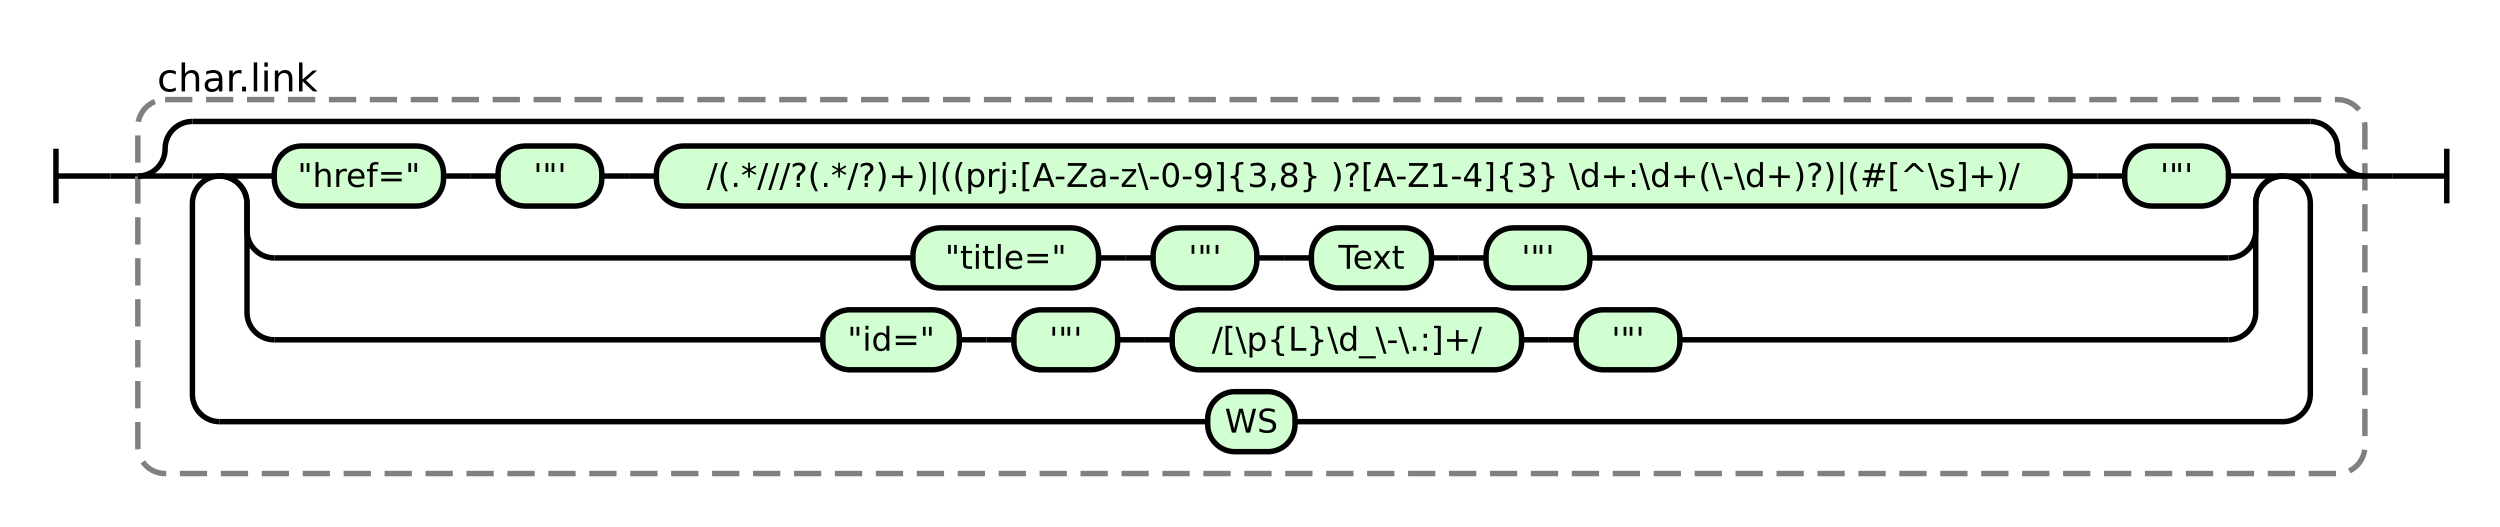
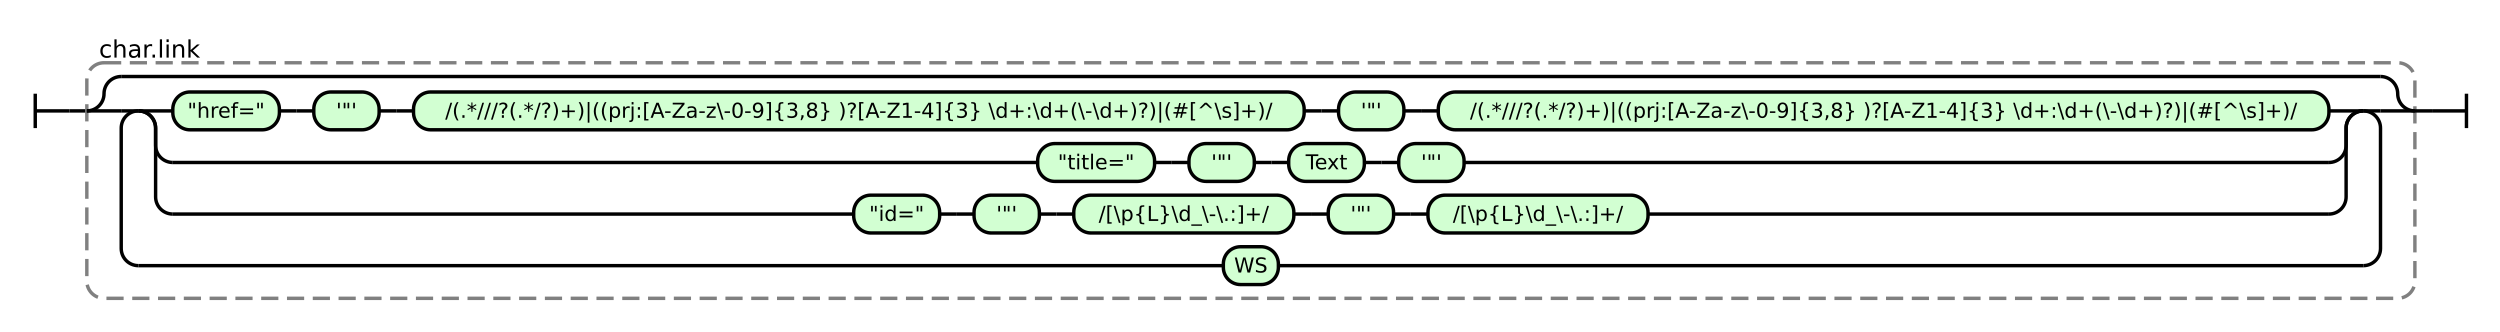
- <svg xmlns="http://www.w3.org/2000/svg" class="railroad-diagram" height="193" viewBox="0 0 916.0 193" width="916.0">
+ <svg xmlns="http://www.w3.org/2000/svg" class="railroad-diagram" height="193" viewBox="0 0 1454.0 193" width="1454.0">
  <g transform="translate(.5 .5)">
    <style>/*  */
    svg.railroad-diagram {
        background-color:hsl(30,20%,95%);
    }
    svg.railroad-diagram path {
        stroke-width: 2;
        stroke: black;
        fill: none;
    }
    svg.railroad-diagram text {
        font-size: 12px;
        text-anchor: middle;
        font-family: DejaVu Sans;
    }
    svg.railroad-diagram text.label {
        text-anchor:start;
    }
    svg.railroad-diagram text.comment {
        font-family: DejaVu Sans;
        font-size: 14px;
    }
    svg.railroad-diagram rect{
        stroke-width: 2;
        stroke:black;
        fill: rgb(210, 255, 210);
    }
    svg.railroad-diagram rect.group-box {
        stroke: gray;
        stroke-dasharray: 10 5;
        fill: none;
    }
    .terminal {
        font-family: DejaVu Sans;
    }

/*  */
</style>
    <g>
      <path d="M 20 54 v 20 m 0 -10 h 20" />
    </g>
    <path d="M 40 64 h 10" />
    <g>
      <path d="M 50 64 h 0.0" />
-       <path d="M 866.0 64 h 0.0" />
-       <rect class="group-box" height="137" rx="10" ry="10" width="816.0" x="50.0" y="36" />
+       <path d="M 1404.0 64 h 0.0" />
+       <rect class="group-box" height="137" rx="10" ry="10" width="1354.0" x="50.0" y="36" />
      <g>
        <path d="M 50.0 64 h 0.0" />
-         <path d="M 866.0 64 h 0.0" />
+         <path d="M 1404.0 64 h 0.0" />
        <path d="M 50.0 64 a 10 10 0 0 0 10 -10 v 0 a 10 10 0 0 1 10 -10" />
        <g>
-           <path d="M 70.0 44 h 776.0" />
+           <path d="M 70.0 44 h 1314.0" />
        </g>
-         <path d="M 846.0 44 a 10 10 0 0 1 10 10 v 0 a 10 10 0 0 0 10 10" />
+         <path d="M 1384.0 44 a 10 10 0 0 1 10 10 v 0 a 10 10 0 0 0 10 10" />
        <path d="M 50.0 64 h 20" />
        <g>
          <path d="M 70.0 64 h 0.0" />
-           <path d="M 846.0 64 h 0.0" />
+           <path d="M 1384.0 64 h 0.0" />
          <path d="M 70.0 64 h 10" />
          <g>
            <path d="M 80.0 64 h 0.0" />
-             <path d="M 836.0 64 h 0.0" />
+             <path d="M 1374.0 64 h 0.0" />
            <path d="M 80.0 64 h 20" />
            <g>
              <path d="M 100.0 64 h 0.0" />
-               <path d="M 816.0 64 h 0.0" />
+               <path d="M 1354.0 64 h 0.0" />
              <g class="terminal ">
                <path d="M 100.0 64 h 0.0" />
                <path d="M 162.0 64 h 0.0" />
                <rect height="22" rx="10" ry="10" width="62.0" x="100.0" y="53" />
                <text x="131.0" y="68">"href="</text>
              </g>
              <path d="M 162.0 64 h 10" />
              <path d="M 172.0 64 h 10" />
              <g class="terminal ">
                <path d="M 182.0 64 h 0.0" />
                <path d="M 220.0 64 h 0.0" />
                <rect height="22" rx="10" ry="10" width="38.0" x="182.0" y="53" />
                <text x="201.0" y="68">'"'</text>
              </g>
              <path d="M 220.0 64 h 10" />
              <path d="M 230.0 64 h 10" />
              <g class="terminal ">
                <path d="M 240.0 64 h 0.0" />
                <path d="M 758.0 64 h 0.0" />
                <rect height="22" rx="10" ry="10" width="518.0" x="240.0" y="53" />
                <text x="499.0" y="68">/(.*///?(.*/?)+)|((prj:[A-Za-z\-0-9]{3,8} )?[A-Z1-4]{3} \d+:\d+(\-\d+)?)|(#[^\s]+)/</text>
              </g>
              <path d="M 758.0 64 h 10" />
              <path d="M 768.0 64 h 10" />
              <g class="terminal ">
                <path d="M 778.0 64 h 0.0" />
                <path d="M 816.0 64 h 0.0" />
                <rect height="22" rx="10" ry="10" width="38.0" x="778.0" y="53" />
                <text x="797.0" y="68">'"'</text>
              </g>
+               <path d="M 816.0 64 h 10" />
+               <path d="M 826.0 64 h 10" />
+               <g class="terminal ">
+                 <path d="M 836.0 64 h 0.0" />
+                 <path d="M 1354.0 64 h 0.0" />
+                 <rect height="22" rx="10" ry="10" width="518.0" x="836.0" y="53" />
+                 <text x="1095.0" y="68">/(.*///?(.*/?)+)|((prj:[A-Za-z\-0-9]{3,8} )?[A-Z1-4]{3} \d+:\d+(\-\d+)?)|(#[^\s]+)/</text>
+               </g>
            </g>
-             <path d="M 816.0 64 h 20" />
+             <path d="M 1354.0 64 h 20" />
            <path d="M 80.0 64 a 10 10 0 0 1 10 10 v 10 a 10 10 0 0 0 10 10" />
            <g>
-               <path d="M 100.0 94 h 234.0" />
-               <path d="M 582.0 94 h 234.0" />
-               <g class="terminal ">
-                 <path d="M 334.0 94 h 0.0" />
-                 <path d="M 402.0 94 h 0.0" />
-                 <rect height="22" rx="10" ry="10" width="68.0" x="334.0" y="83" />
-                 <text x="368.0" y="98">"title="</text>
-               </g>
-               <path d="M 402.0 94 h 10" />
-               <path d="M 412.0 94 h 10" />
-               <g class="terminal ">
-                 <path d="M 422.0 94 h 0.0" />
-                 <path d="M 460.0 94 h 0.0" />
-                 <rect height="22" rx="10" ry="10" width="38.0" x="422.0" y="83" />
-                 <text x="441.0" y="98">'"'</text>
-               </g>
-               <path d="M 460.0 94 h 10" />
-               <path d="M 470.0 94 h 10" />
-               <g class="terminal ">
-                 <path d="M 480.0 94 h 0.0" />
-                 <path d="M 524.0 94 h 0.0" />
-                 <rect height="22" rx="10" ry="10" width="44.0" x="480.0" y="83" />
-                 <text x="502.0" y="98">Text</text>
-               </g>
-               <path d="M 524.0 94 h 10" />
-               <path d="M 534.0 94 h 10" />
-               <g class="terminal ">
-                 <path d="M 544.0 94 h 0.0" />
-                 <path d="M 582.0 94 h 0.0" />
-                 <rect height="22" rx="10" ry="10" width="38.0" x="544.0" y="83" />
-                 <text x="563.0" y="98">'"'</text>
+               <path d="M 100.0 94 h 503.0" />
+               <path d="M 851.0 94 h 503.0" />
+               <g class="terminal ">
+                 <path d="M 603.0 94 h 0.0" />
+                 <path d="M 671.0 94 h 0.0" />
+                 <rect height="22" rx="10" ry="10" width="68.0" x="603.0" y="83" />
+                 <text x="637.0" y="98">"title="</text>
+               </g>
+               <path d="M 671.0 94 h 10" />
+               <path d="M 681.0 94 h 10" />
+               <g class="terminal ">
+                 <path d="M 691.0 94 h 0.0" />
+                 <path d="M 729.0 94 h 0.0" />
+                 <rect height="22" rx="10" ry="10" width="38.0" x="691.0" y="83" />
+                 <text x="710.0" y="98">'"'</text>
+               </g>
+               <path d="M 729.0 94 h 10" />
+               <path d="M 739.0 94 h 10" />
+               <g class="terminal ">
+                 <path d="M 749.0 94 h 0.0" />
+                 <path d="M 793.0 94 h 0.0" />
+                 <rect height="22" rx="10" ry="10" width="44.0" x="749.0" y="83" />
+                 <text x="771.0" y="98">Text</text>
+               </g>
+               <path d="M 793.0 94 h 10" />
+               <path d="M 803.0 94 h 10" />
+               <g class="terminal ">
+                 <path d="M 813.0 94 h 0.0" />
+                 <path d="M 851.0 94 h 0.0" />
+                 <rect height="22" rx="10" ry="10" width="38.0" x="813.0" y="83" />
+                 <text x="832.0" y="98">'"'</text>
              </g>
            </g>
-             <path d="M 816.0 94 a 10 10 0 0 0 10 -10 v -10 a 10 10 0 0 1 10 -10" />
+             <path d="M 1354.0 94 a 10 10 0 0 0 10 -10 v -10 a 10 10 0 0 1 10 -10" />
            <path d="M 80.0 64 a 10 10 0 0 1 10 10 v 40 a 10 10 0 0 0 10 10" />
            <g>
-               <path d="M 100.0 124 h 201.0" />
-               <path d="M 615.0 124 h 201.0" />
-               <g class="terminal ">
-                 <path d="M 301.0 124 h 0.0" />
-                 <path d="M 351.0 124 h 0.0" />
-                 <rect height="22" rx="10" ry="10" width="50.0" x="301.0" y="113" />
-                 <text x="326.0" y="128">"id="</text>
-               </g>
-               <path d="M 351.0 124 h 10" />
-               <path d="M 361.0 124 h 10" />
-               <g class="terminal ">
-                 <path d="M 371.0 124 h 0.0" />
-                 <path d="M 409.0 124 h 0.0" />
-                 <rect height="22" rx="10" ry="10" width="38.0" x="371.0" y="113" />
-                 <text x="390.0" y="128">'"'</text>
-               </g>
-               <path d="M 409.0 124 h 10" />
-               <path d="M 419.0 124 h 10" />
-               <g class="terminal ">
-                 <path d="M 429.0 124 h 0.0" />
-                 <path d="M 557.0 124 h 0.0" />
-                 <rect height="22" rx="10" ry="10" width="128.0" x="429.0" y="113" />
-                 <text x="493.0" y="128">/[\p{L}\d_\-\.:]+/</text>
-               </g>
-               <path d="M 557.0 124 h 10" />
-               <path d="M 567.0 124 h 10" />
-               <g class="terminal ">
-                 <path d="M 577.0 124 h 0.0" />
-                 <path d="M 615.0 124 h 0.0" />
-                 <rect height="22" rx="10" ry="10" width="38.0" x="577.0" y="113" />
-                 <text x="596.0" y="128">'"'</text>
+               <path d="M 100.0 124 h 396.0" />
+               <path d="M 958.0 124 h 396.0" />
+               <g class="terminal ">
+                 <path d="M 496.0 124 h 0.0" />
+                 <path d="M 546.0 124 h 0.0" />
+                 <rect height="22" rx="10" ry="10" width="50.0" x="496.0" y="113" />
+                 <text x="521.0" y="128">"id="</text>
+               </g>
+               <path d="M 546.0 124 h 10" />
+               <path d="M 556.0 124 h 10" />
+               <g class="terminal ">
+                 <path d="M 566.0 124 h 0.0" />
+                 <path d="M 604.0 124 h 0.0" />
+                 <rect height="22" rx="10" ry="10" width="38.0" x="566.0" y="113" />
+                 <text x="585.0" y="128">'"'</text>
+               </g>
+               <path d="M 604.0 124 h 10" />
+               <path d="M 614.0 124 h 10" />
+               <g class="terminal ">
+                 <path d="M 624.0 124 h 0.0" />
+                 <path d="M 752.0 124 h 0.0" />
+                 <rect height="22" rx="10" ry="10" width="128.0" x="624.0" y="113" />
+                 <text x="688.0" y="128">/[\p{L}\d_\-\.:]+/</text>
+               </g>
+               <path d="M 752.0 124 h 10" />
+               <path d="M 762.0 124 h 10" />
+               <g class="terminal ">
+                 <path d="M 772.0 124 h 0.0" />
+                 <path d="M 810.0 124 h 0.0" />
+                 <rect height="22" rx="10" ry="10" width="38.0" x="772.0" y="113" />
+                 <text x="791.0" y="128">'"'</text>
+               </g>
+               <path d="M 810.0 124 h 10" />
+               <path d="M 820.0 124 h 10" />
+               <g class="terminal ">
+                 <path d="M 830.0 124 h 0.0" />
+                 <path d="M 958.0 124 h 0.0" />
+                 <rect height="22" rx="10" ry="10" width="128.0" x="830.0" y="113" />
+                 <text x="894.0" y="128">/[\p{L}\d_\-\.:]+/</text>
              </g>
            </g>
-             <path d="M 816.0 124 a 10 10 0 0 0 10 -10 v -40 a 10 10 0 0 1 10 -10" />
+             <path d="M 1354.0 124 a 10 10 0 0 0 10 -10 v -40 a 10 10 0 0 1 10 -10" />
          </g>
-           <path d="M 836.0 64 h 10" />
+           <path d="M 1374.0 64 h 10" />
          <path d="M 80.0 64 a 10 10 0 0 0 -10 10 v 70 a 10 10 0 0 0 10 10" />
          <g class="terminal ">
-             <path d="M 80.0 154 h 362.0" />
-             <path d="M 474.0 154 h 362.0" />
-             <rect height="22" rx="10" ry="10" width="32.0" x="442.0" y="143" />
-             <text x="458.0" y="158">WS</text>
+             <path d="M 80.0 154 h 631.0" />
+             <path d="M 743.0 154 h 631.0" />
+             <rect height="22" rx="10" ry="10" width="32.0" x="711.0" y="143" />
+             <text x="727.0" y="158">WS</text>
          </g>
-           <path d="M 836.0 154 a 10 10 0 0 0 10 -10 v -70 a 10 10 0 0 0 -10 -10" />
+           <path d="M 1374.0 154 a 10 10 0 0 0 10 -10 v -70 a 10 10 0 0 0 -10 -10" />
        </g>
-         <path d="M 846.0 64 h 20" />
+         <path d="M 1384.0 64 h 20" />
      </g>
      <g class="non-terminal ">
        <path d="M 50.0 28 h 0.0" />
        <path d="M 123.0 28 h 0.0" />
        <text class="comment" x="86.5" y="33">char.link</text>
      </g>
    </g>
-     <path d="M 866.0 64 h 10" />
-     <path d="M 876.0 64 h 20 m 0 -10 v 20" />
+     <path d="M 1404.0 64 h 10" />
+     <path d="M 1414.0 64 h 20 m 0 -10 v 20" />
  </g>
</svg>
